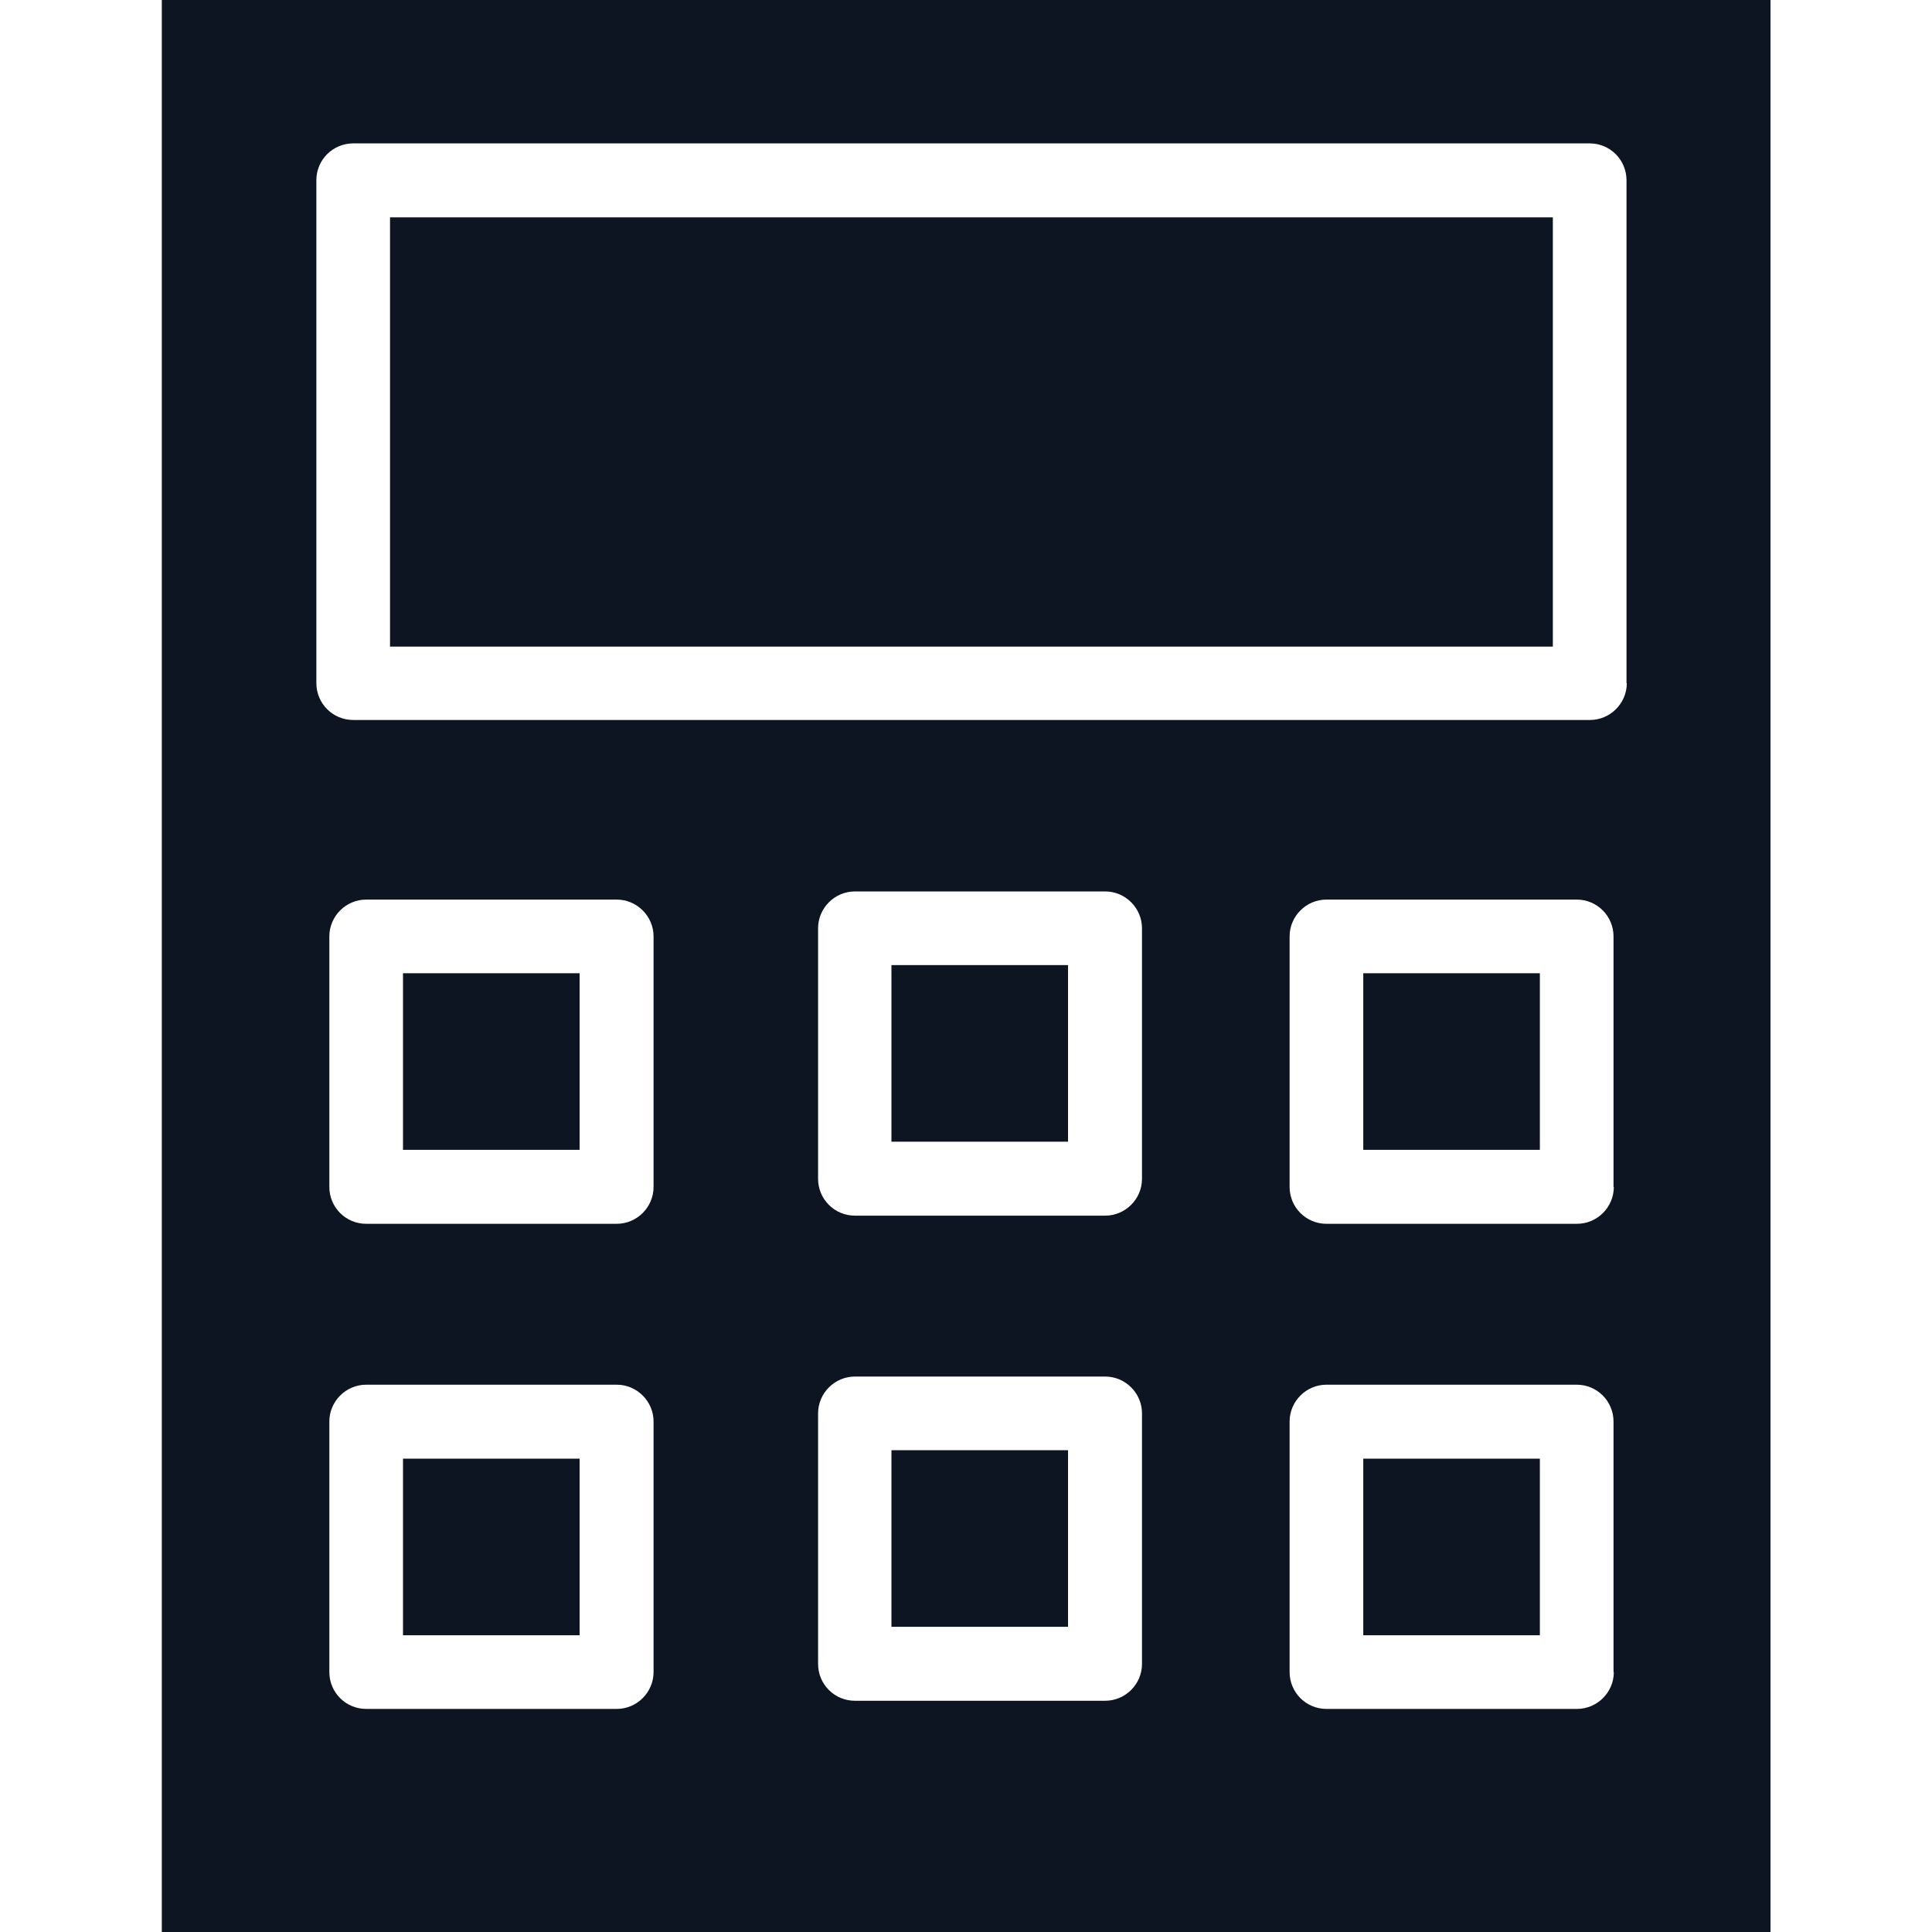
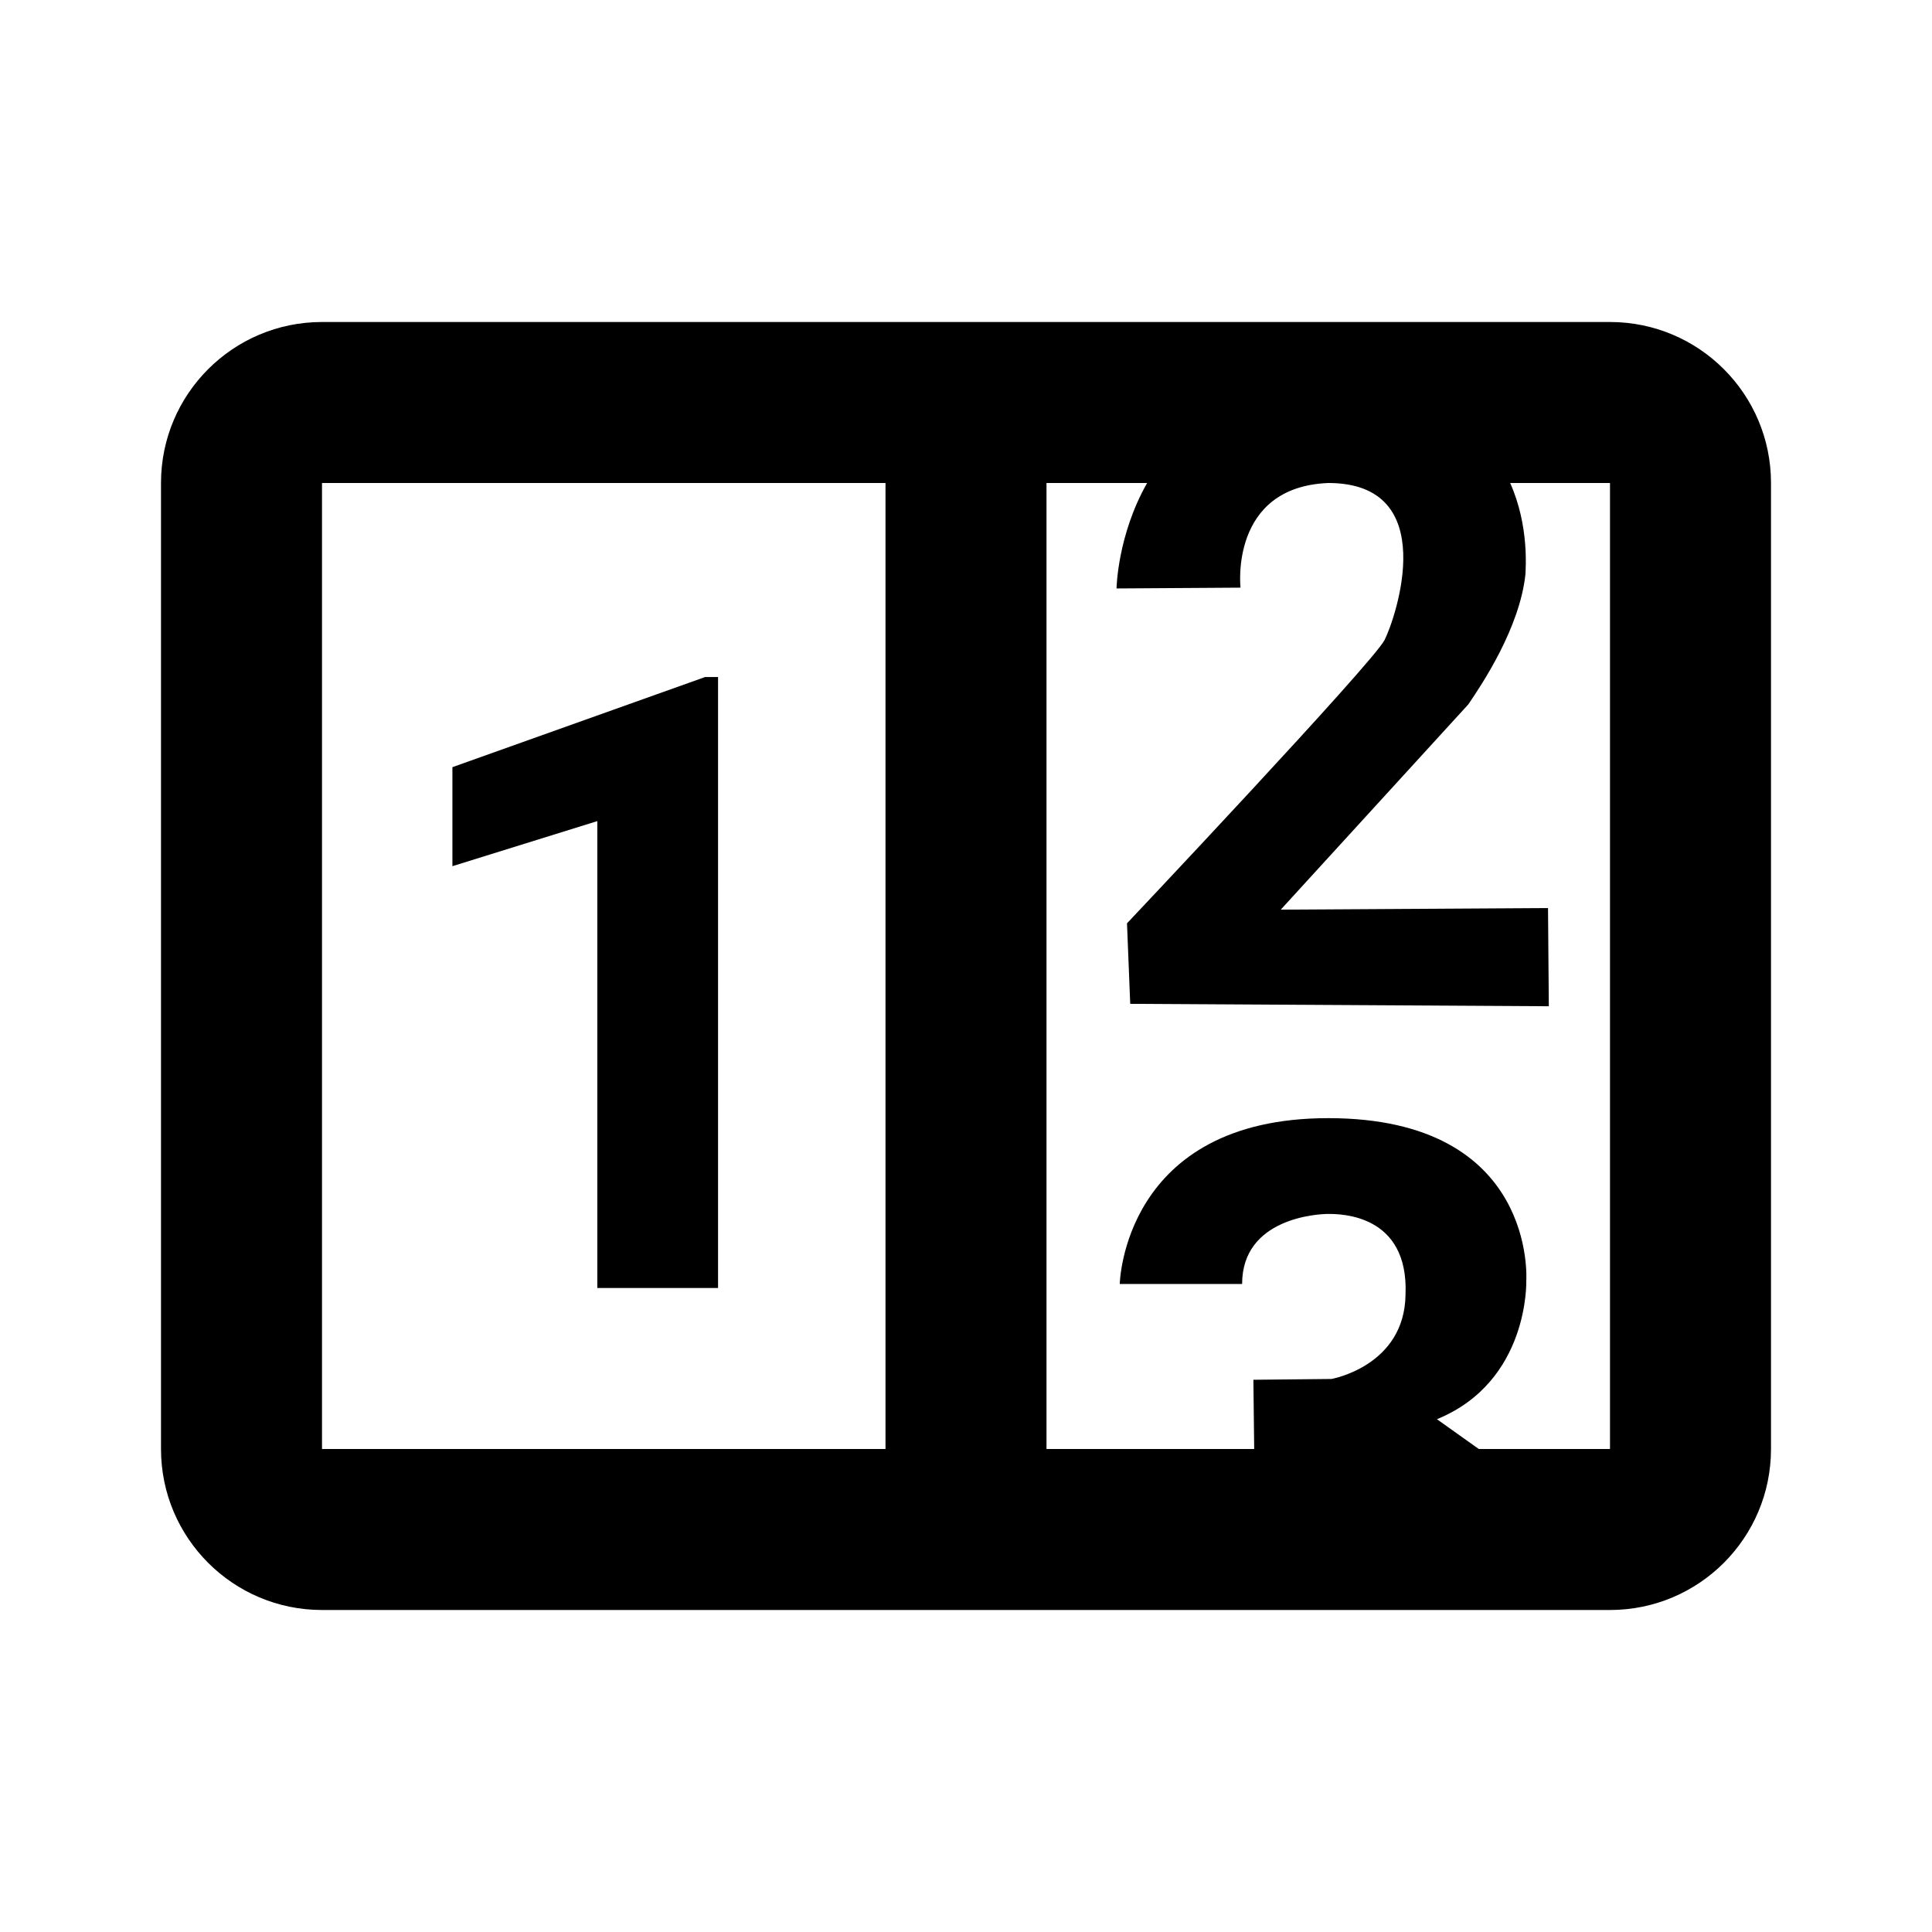
- <svg xmlns="http://www.w3.org/2000/svg" height="300px" width="300px" fill="#0D1523" version="1.1" x="0px" y="0px" viewBox="0 0 64 64" style="enable-background:new 0 0 64 64;" xml:space="preserve">
-   <g>
-     <rect x="13.35" y="32.24" width="5.85" height="5.85" />
-     <rect x="13.35" y="48.32" width="5.85" height="5.85" />
-     <path d="M5.36,0v64h53.29l0-64H5.36z M21.65,55.39c0,0.67-0.55,1.22-1.22,1.22h-8.3c-0.68,0-1.22-0.55-1.22-1.22v-8.3   c0-0.67,0.55-1.22,1.22-1.22h8.3c0.67,0,1.22,0.55,1.22,1.22V55.39z M21.65,39.32c0,0.67-0.55,1.22-1.22,1.22h-8.3   c-0.68,0-1.22-0.55-1.22-1.22v-8.3c0-0.67,0.55-1.22,1.22-1.22h8.3c0.67,0,1.22,0.55,1.22,1.22V39.32z M37.83,55.12   c0,0.67-0.55,1.22-1.22,1.22h-8.29c-0.68,0-1.22-0.55-1.22-1.22v-8.3c0-0.67,0.55-1.22,1.22-1.22h8.29c0.67,0,1.22,0.55,1.22,1.22   V55.12z M37.83,39.05c0,0.67-0.55,1.22-1.22,1.22h-8.29c-0.68,0-1.22-0.55-1.22-1.22v-8.3c0-0.67,0.55-1.22,1.22-1.22h8.29   c0.67,0,1.22,0.55,1.22,1.22V39.05z M53.46,55.39c0,0.67-0.55,1.22-1.22,1.22h-8.3c-0.68,0-1.22-0.55-1.22-1.22v-8.3   c0-0.67,0.55-1.22,1.22-1.22h8.29c0.68,0,1.22,0.55,1.22,1.22V55.39z M53.46,39.32c0,0.67-0.55,1.22-1.22,1.22h-8.3   c-0.68,0-1.22-0.55-1.22-1.22v-8.3c0-0.67,0.55-1.22,1.22-1.22h8.29c0.68,0,1.22,0.55,1.22,1.22V39.32z M53.89,22.63   c0,0.67-0.55,1.22-1.22,1.22H11.7c-0.68,0-1.22-0.55-1.22-1.22V5.97c0-0.68,0.55-1.22,1.22-1.22h40.96c0.68,0,1.22,0.55,1.22,1.22   V22.63z" />
-     <rect x="29.53" y="31.97" width="5.85" height="5.85" />
-     <rect x="29.53" y="48.04" width="5.85" height="5.85" />
-     <rect x="45.16" y="48.32" width="5.85" height="5.85" />
-     <rect x="12.92" y="7.2" width="38.52" height="14.22" />
-     <rect x="45.16" y="32.24" width="5.85" height="5.85" />
-   </g>
+ <svg xmlns="http://www.w3.org/2000/svg" fill="currentColor" viewBox="0 0 24 24">
+   <path d="M4,4H20A2,2 0 0,1 22,6V18A2,2 0 0,1 20,20H4A2,2 0 0,1 2,18V6A2,2 0 0,1 4,4M4,6V18H11V6H4M20,18V6H18.76C19,6.54 18.95,7.07 18.95,7.13C18.88,7.8 18.41,8.5 18.24,8.75L15.91,11.3L19.23,11.28L19.24,12.5L14.04,12.47L14,11.47C14,11.47 17.05,8.24 17.2,7.95C17.34,7.67 17.91,6 16.5,6C15.27,6.05 15.41,7.3 15.41,7.3L13.87,7.31C13.87,7.31 13.88,6.65 14.25,6H13V18H15.58L15.57,17.14L16.54,17.13C16.54,17.13 17.45,16.97 17.46,16.08C17.5,15.08 16.65,15.08 16.5,15.08C16.37,15.08 15.43,15.13 15.43,15.95H13.91C13.91,15.95 13.95,13.89 16.5,13.89C19.1,13.89 18.96,15.91 18.96,15.91C18.96,15.91 19,17.16 17.85,17.63L18.37,18H20M8.92,16H7.42V10.2L5.62,10.76V9.53L8.76,8.41H8.92V16Z" />
</svg>
